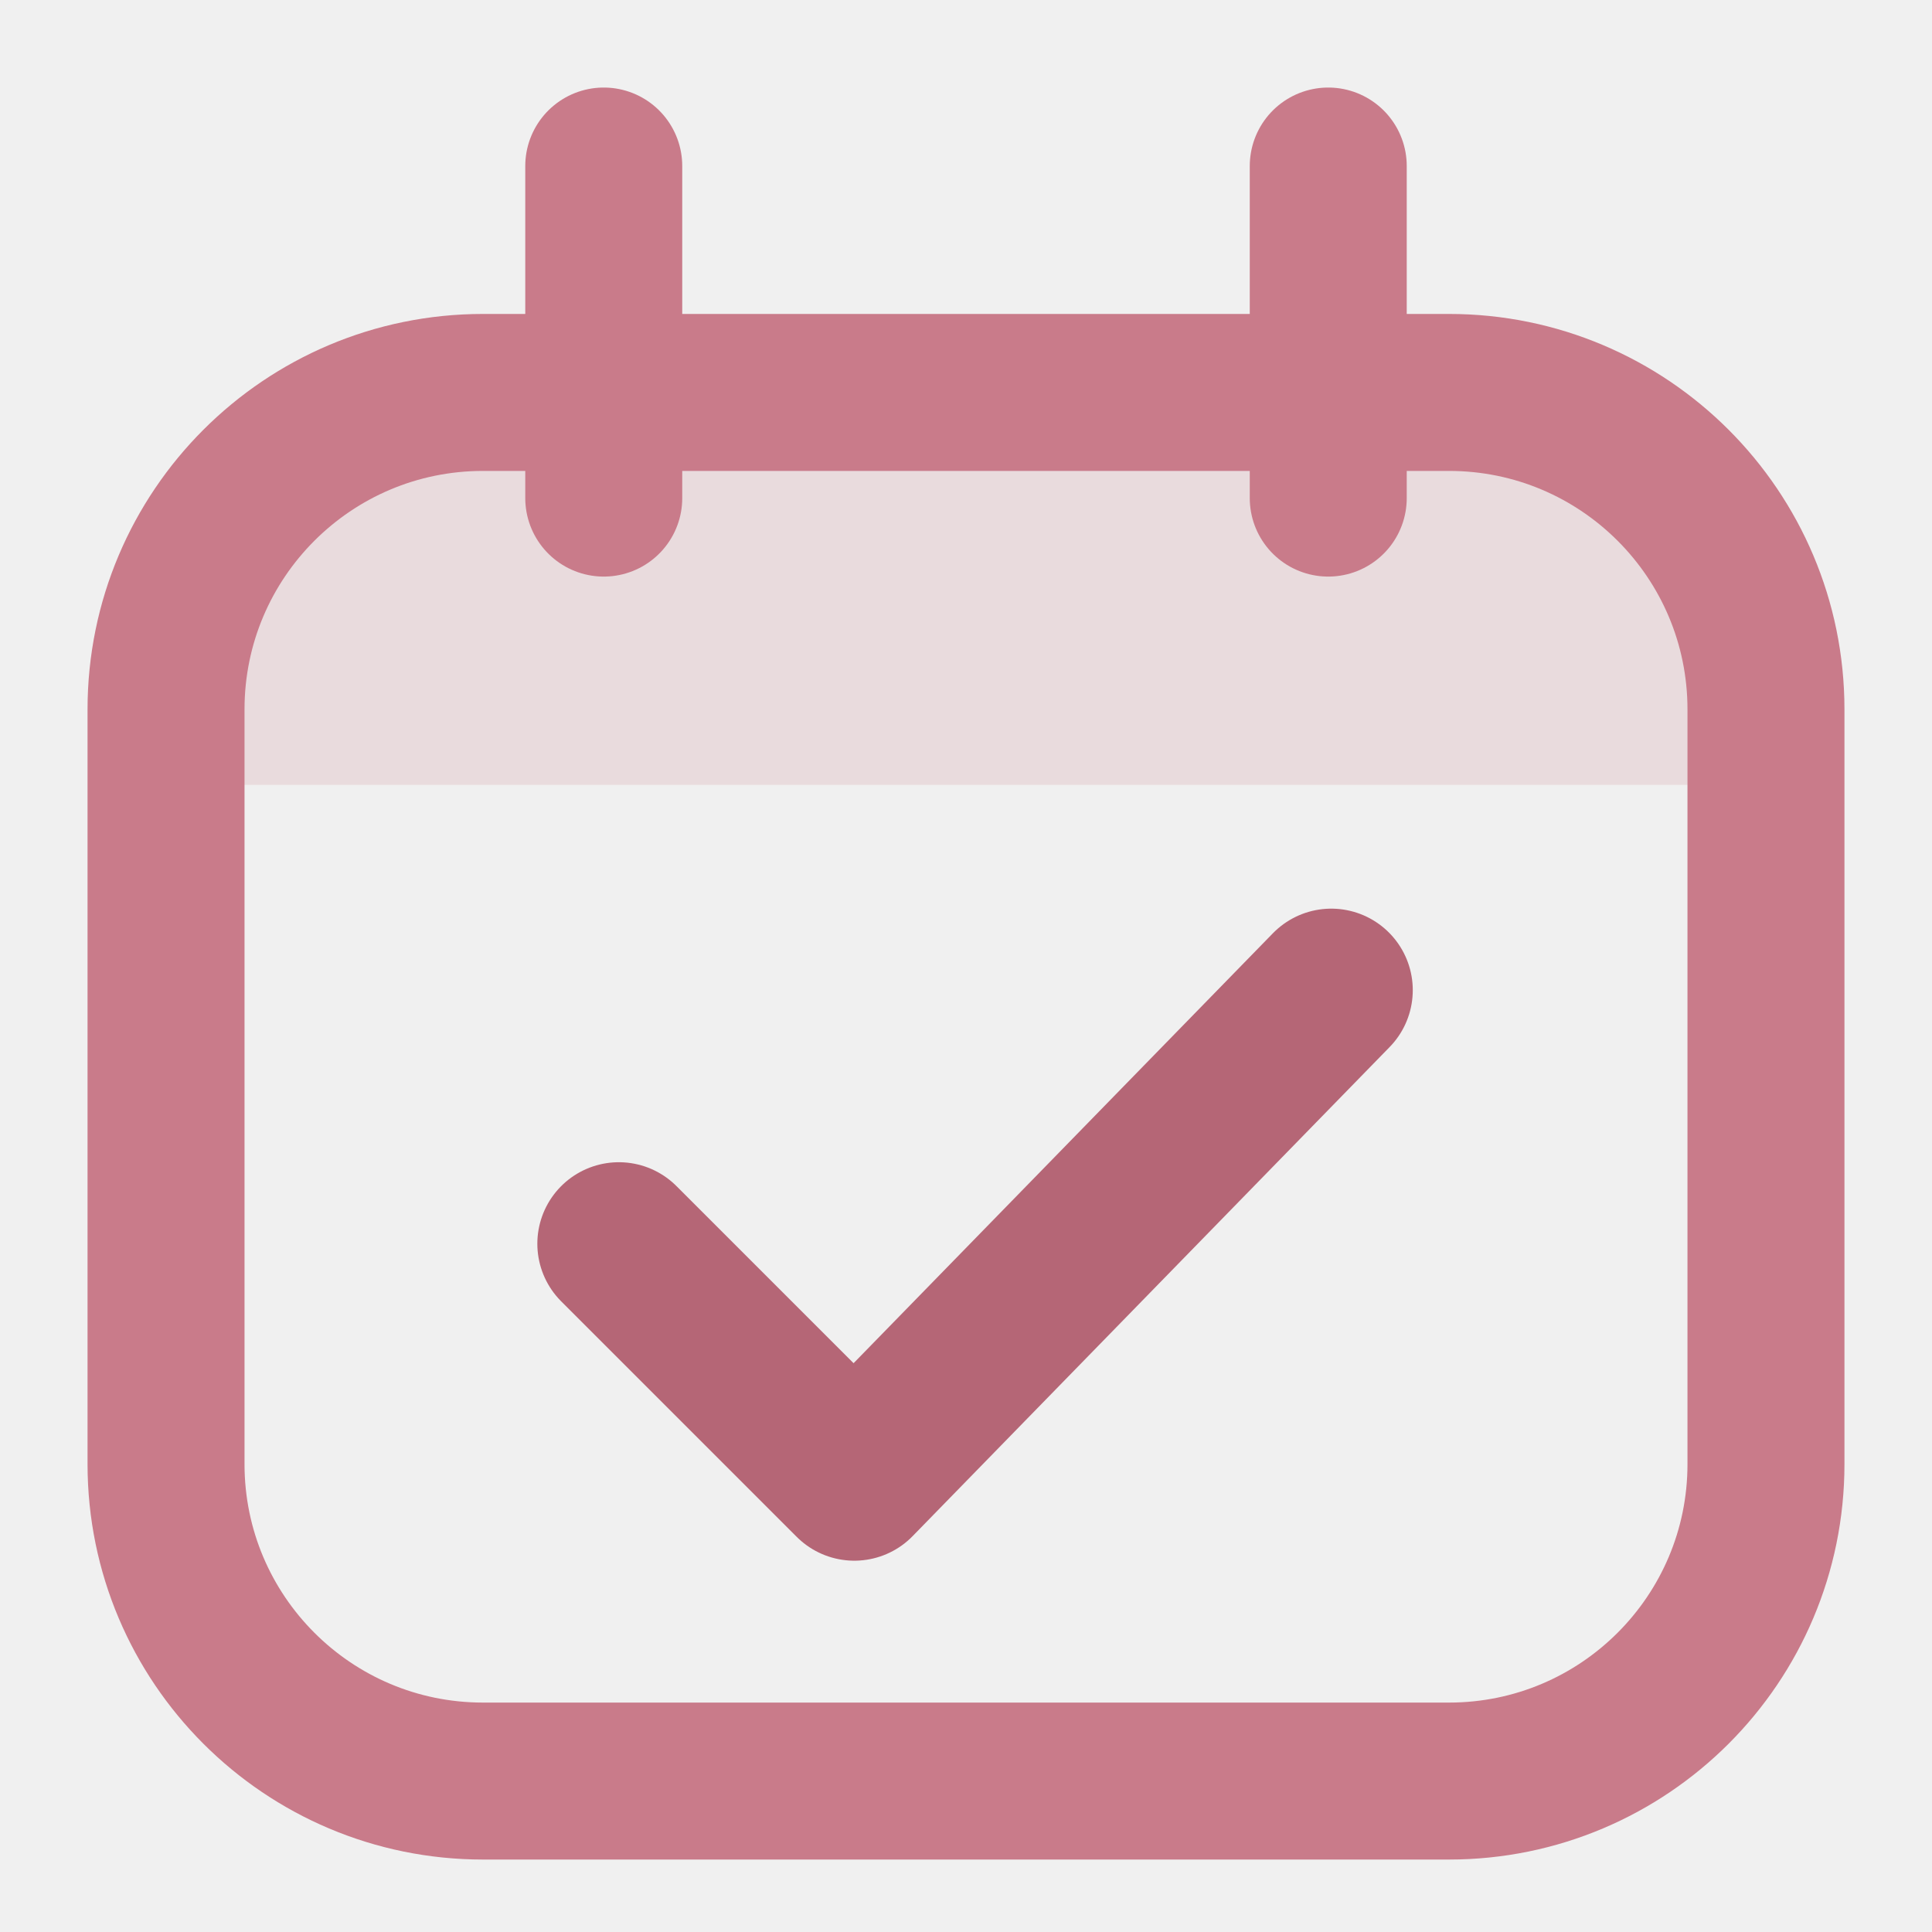
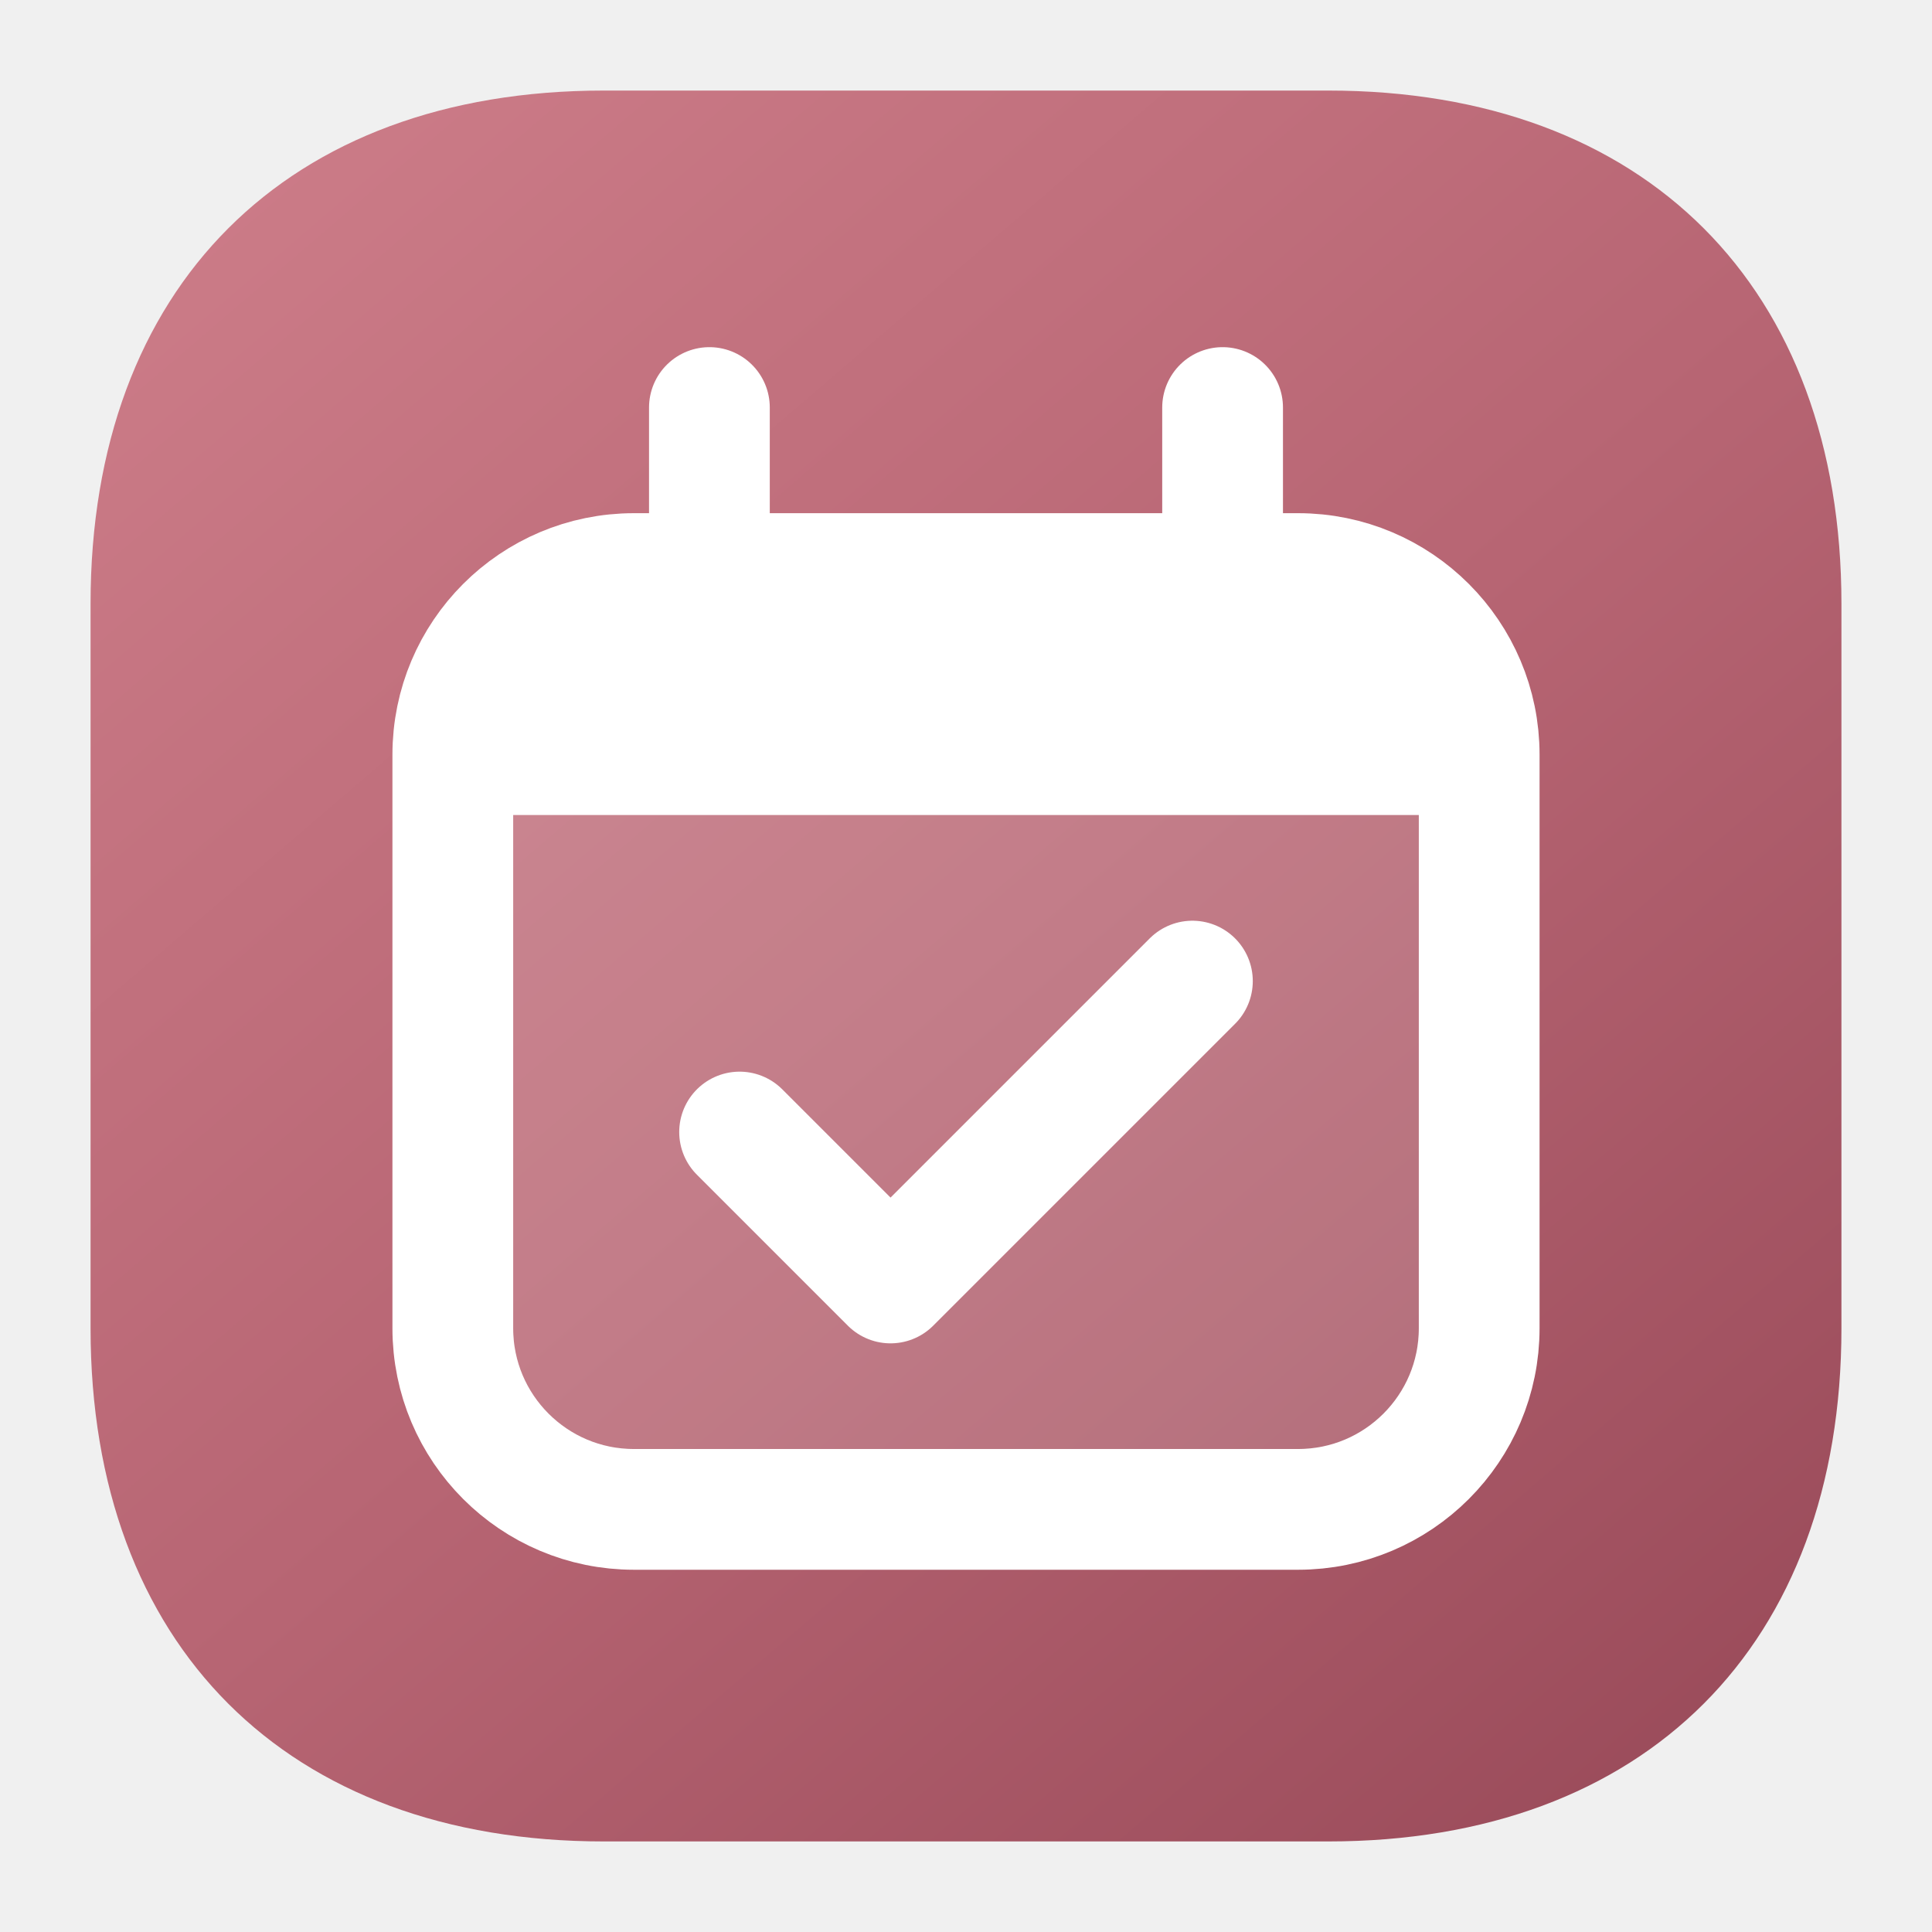
<svg xmlns="http://www.w3.org/2000/svg" viewBox="0 0 64 64" width="64" height="64">
-   <style>
-     .header-tint {
-       fill: #c97b8a;
-       fill-opacity: 0.18;
-     }
-     .frame {
-       stroke: #c97b8a;
-     }
-     .check {
-       stroke: #b56676;
-     }
-     @media (prefers-color-scheme: dark) {
-       .header-tint {
-         fill: #f2bcc7;
-         fill-opacity: 0.2;
-       }
-       .frame {
-         stroke: #f2bcc7;
-       }
-       .check {
-         stroke: #fae0e5;
-       }
-     }
-   </style>
-   <path class="header-tint" d="M5.5 23.5a10.5 10.5 0 0 1 10.5-10.5h32a10.5 10.5 0 0 1 10.5 10.5V26h-53v-2.5Z" />
-   <rect class="frame" x="5.5" y="13" width="53" height="46" rx="10.5" fill="none" stroke-width="5.2" stroke-linejoin="round" />
-   <path class="frame" d="M20 5.5v11M44 5.5v11" fill="none" stroke-width="5.2" stroke-linecap="round" />
-   <path class="check" d="M20.5 41.2l7.8 7.8 15.8-16.2" fill="none" stroke-width="5.4" stroke-linecap="round" stroke-linejoin="round" />
+   <defs>
+     <linearGradient id="bg" x1="8" y1="4" x2="56" y2="60" gradientUnits="userSpaceOnUse">
+       <stop offset="0%" stop-color="#CC7C88" />
+       <stop offset="52%" stop-color="#B76573" />
+       <stop offset="100%" stop-color="#9A4B5A" />
+     </linearGradient>
+   </defs>
+   <path fill="url(#bg)" d="M20 3H44C54.5 3 61 9.5 61 20V44C61 54.5 54.5 61 44 61H20C9.5 61 3 54.5 3 44V20C3 9.5 9.5 3 20 3Z" />
+   <path fill="#FFF6F3" fill-opacity="0.16" d="M15 27H49V44A6 6 0 0 1 43 50H21A6 6 0 0 1 15 44Z" />
+   <path fill="#FFFFFF" d="M15 25A6 6 0 0 1 21 19H43A6 6 0 0 1 49 25V27H15Z" />
+   <g fill="none" stroke="#FFFFFF" stroke-width="4" stroke-linecap="round" stroke-linejoin="round">
+     <rect x="15" y="19" width="34" height="31" rx="6" />
+     <path d="M23.5 13.5V19M40.5 13.5V19" />
+     <path d="M24.5 37.5L29.5 42.5L39.5 32.5" />
+   </g>
</svg>
